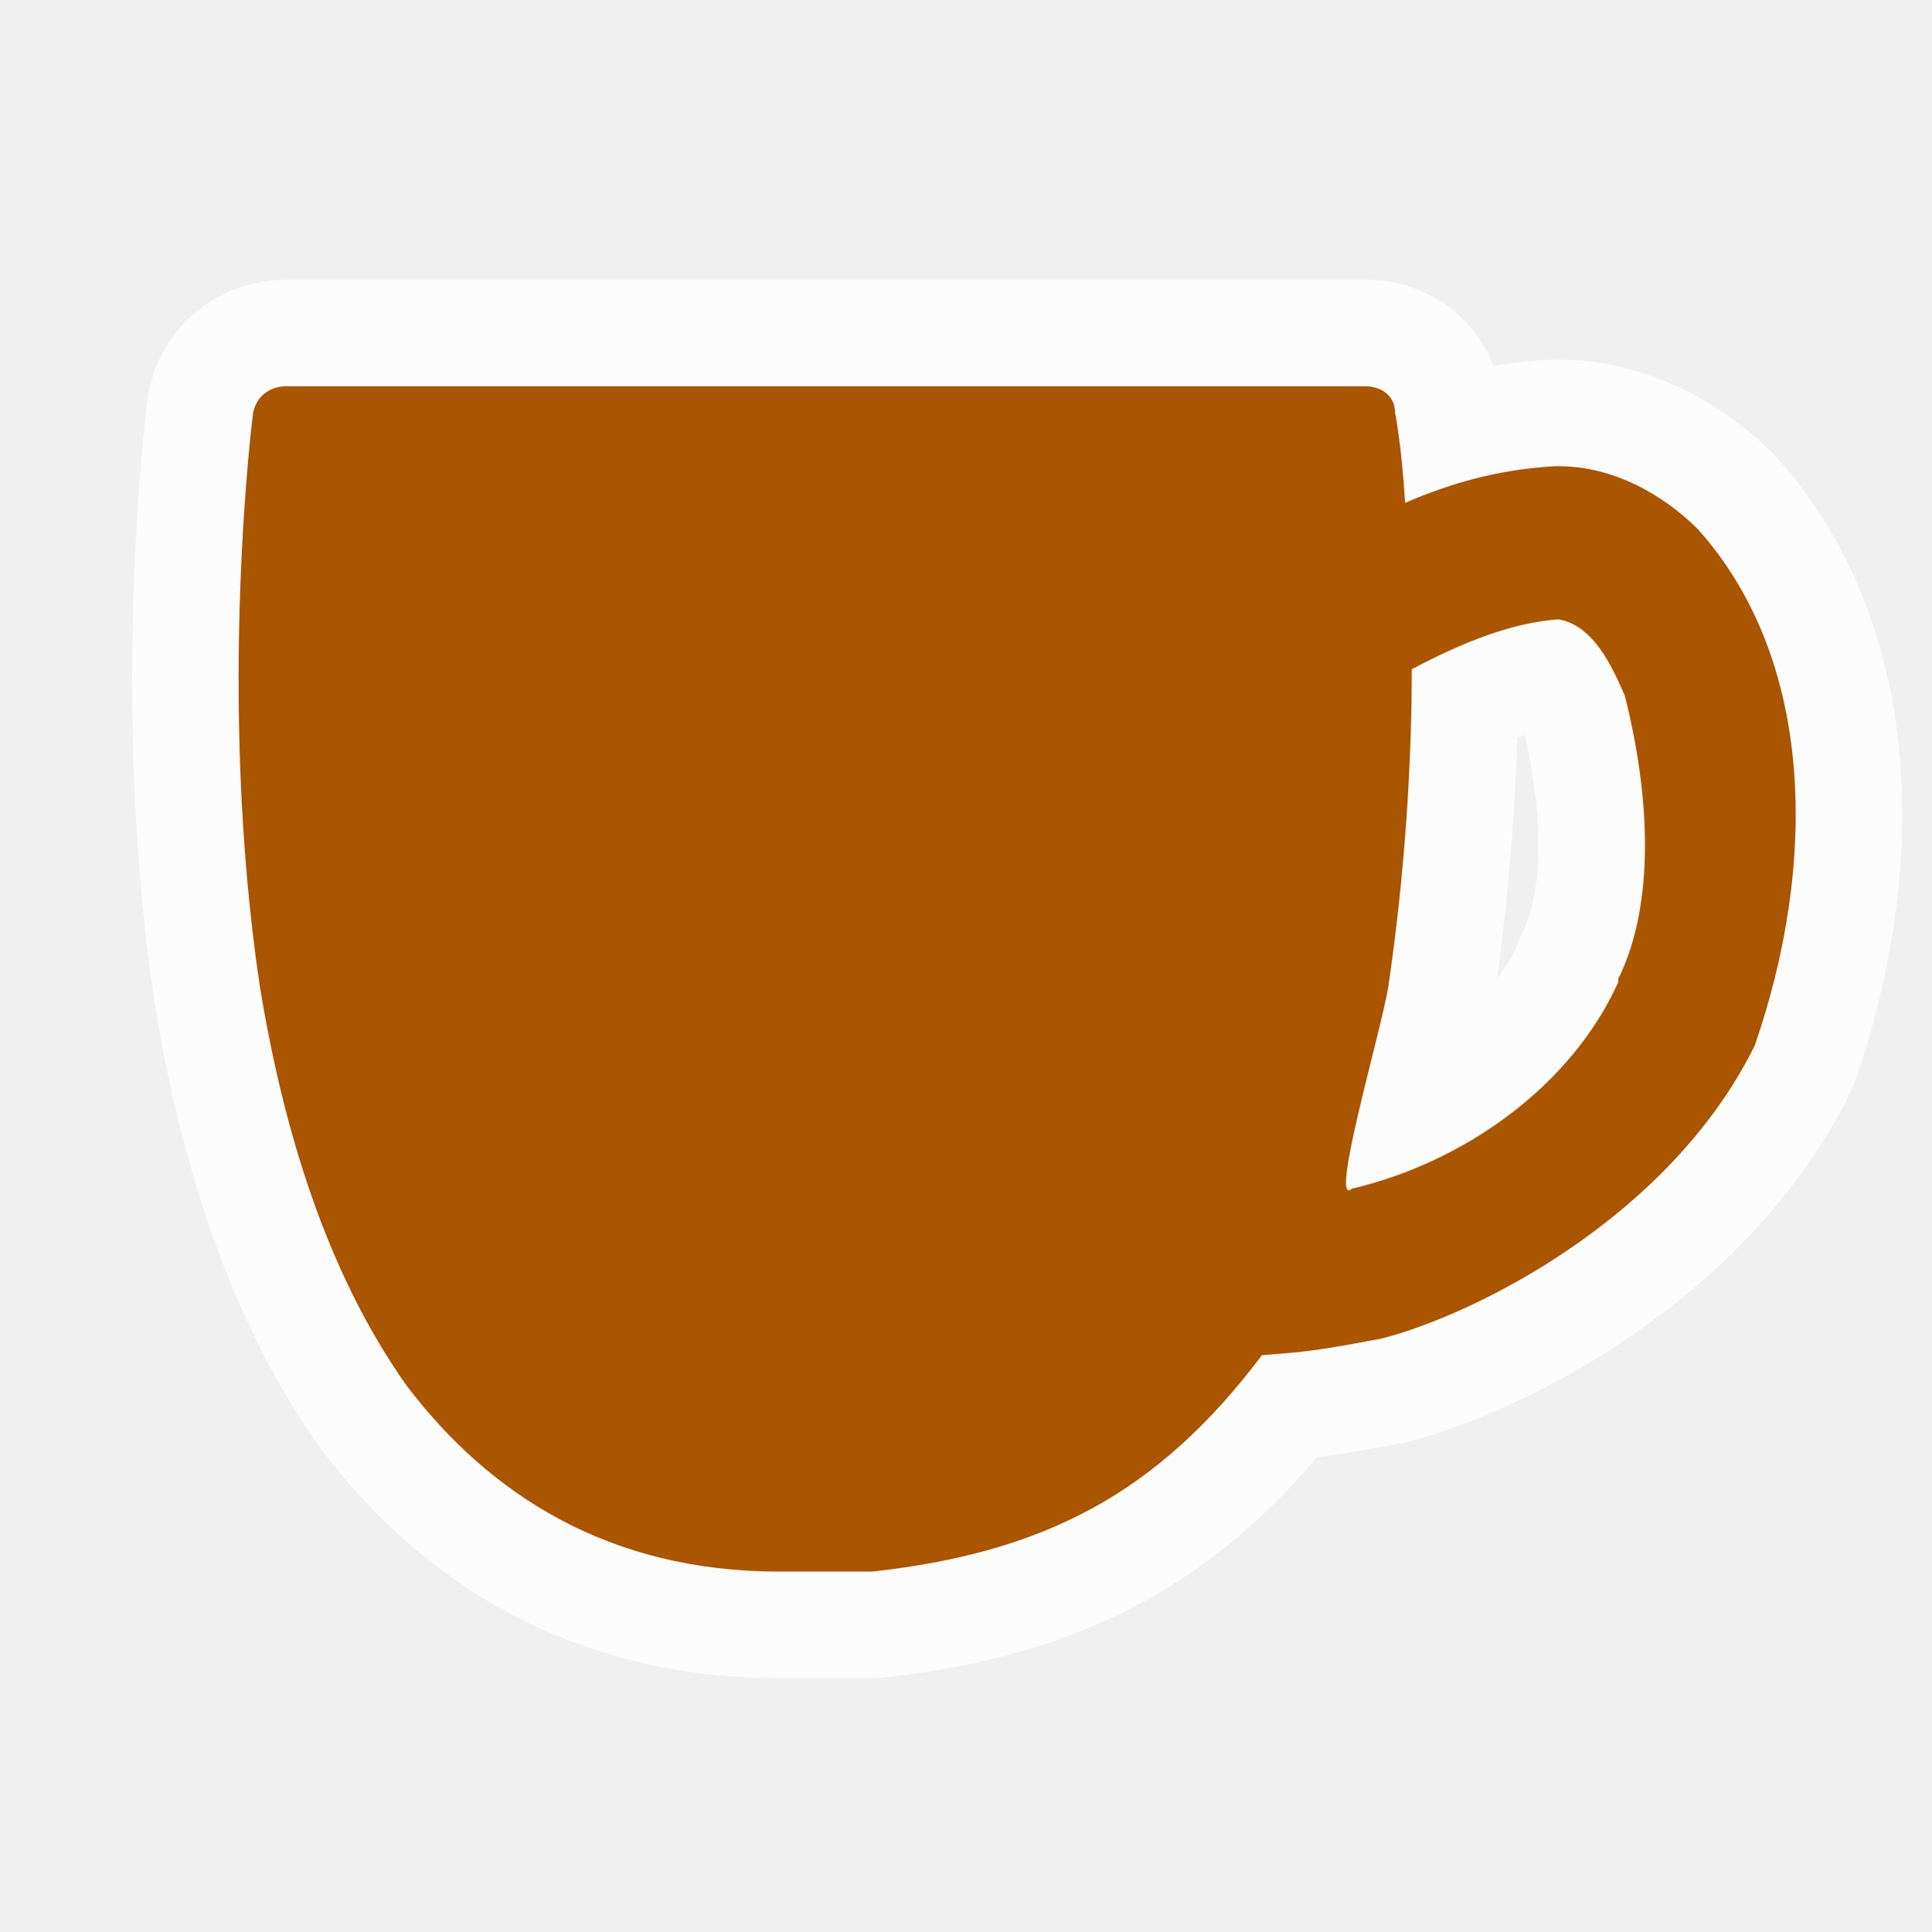
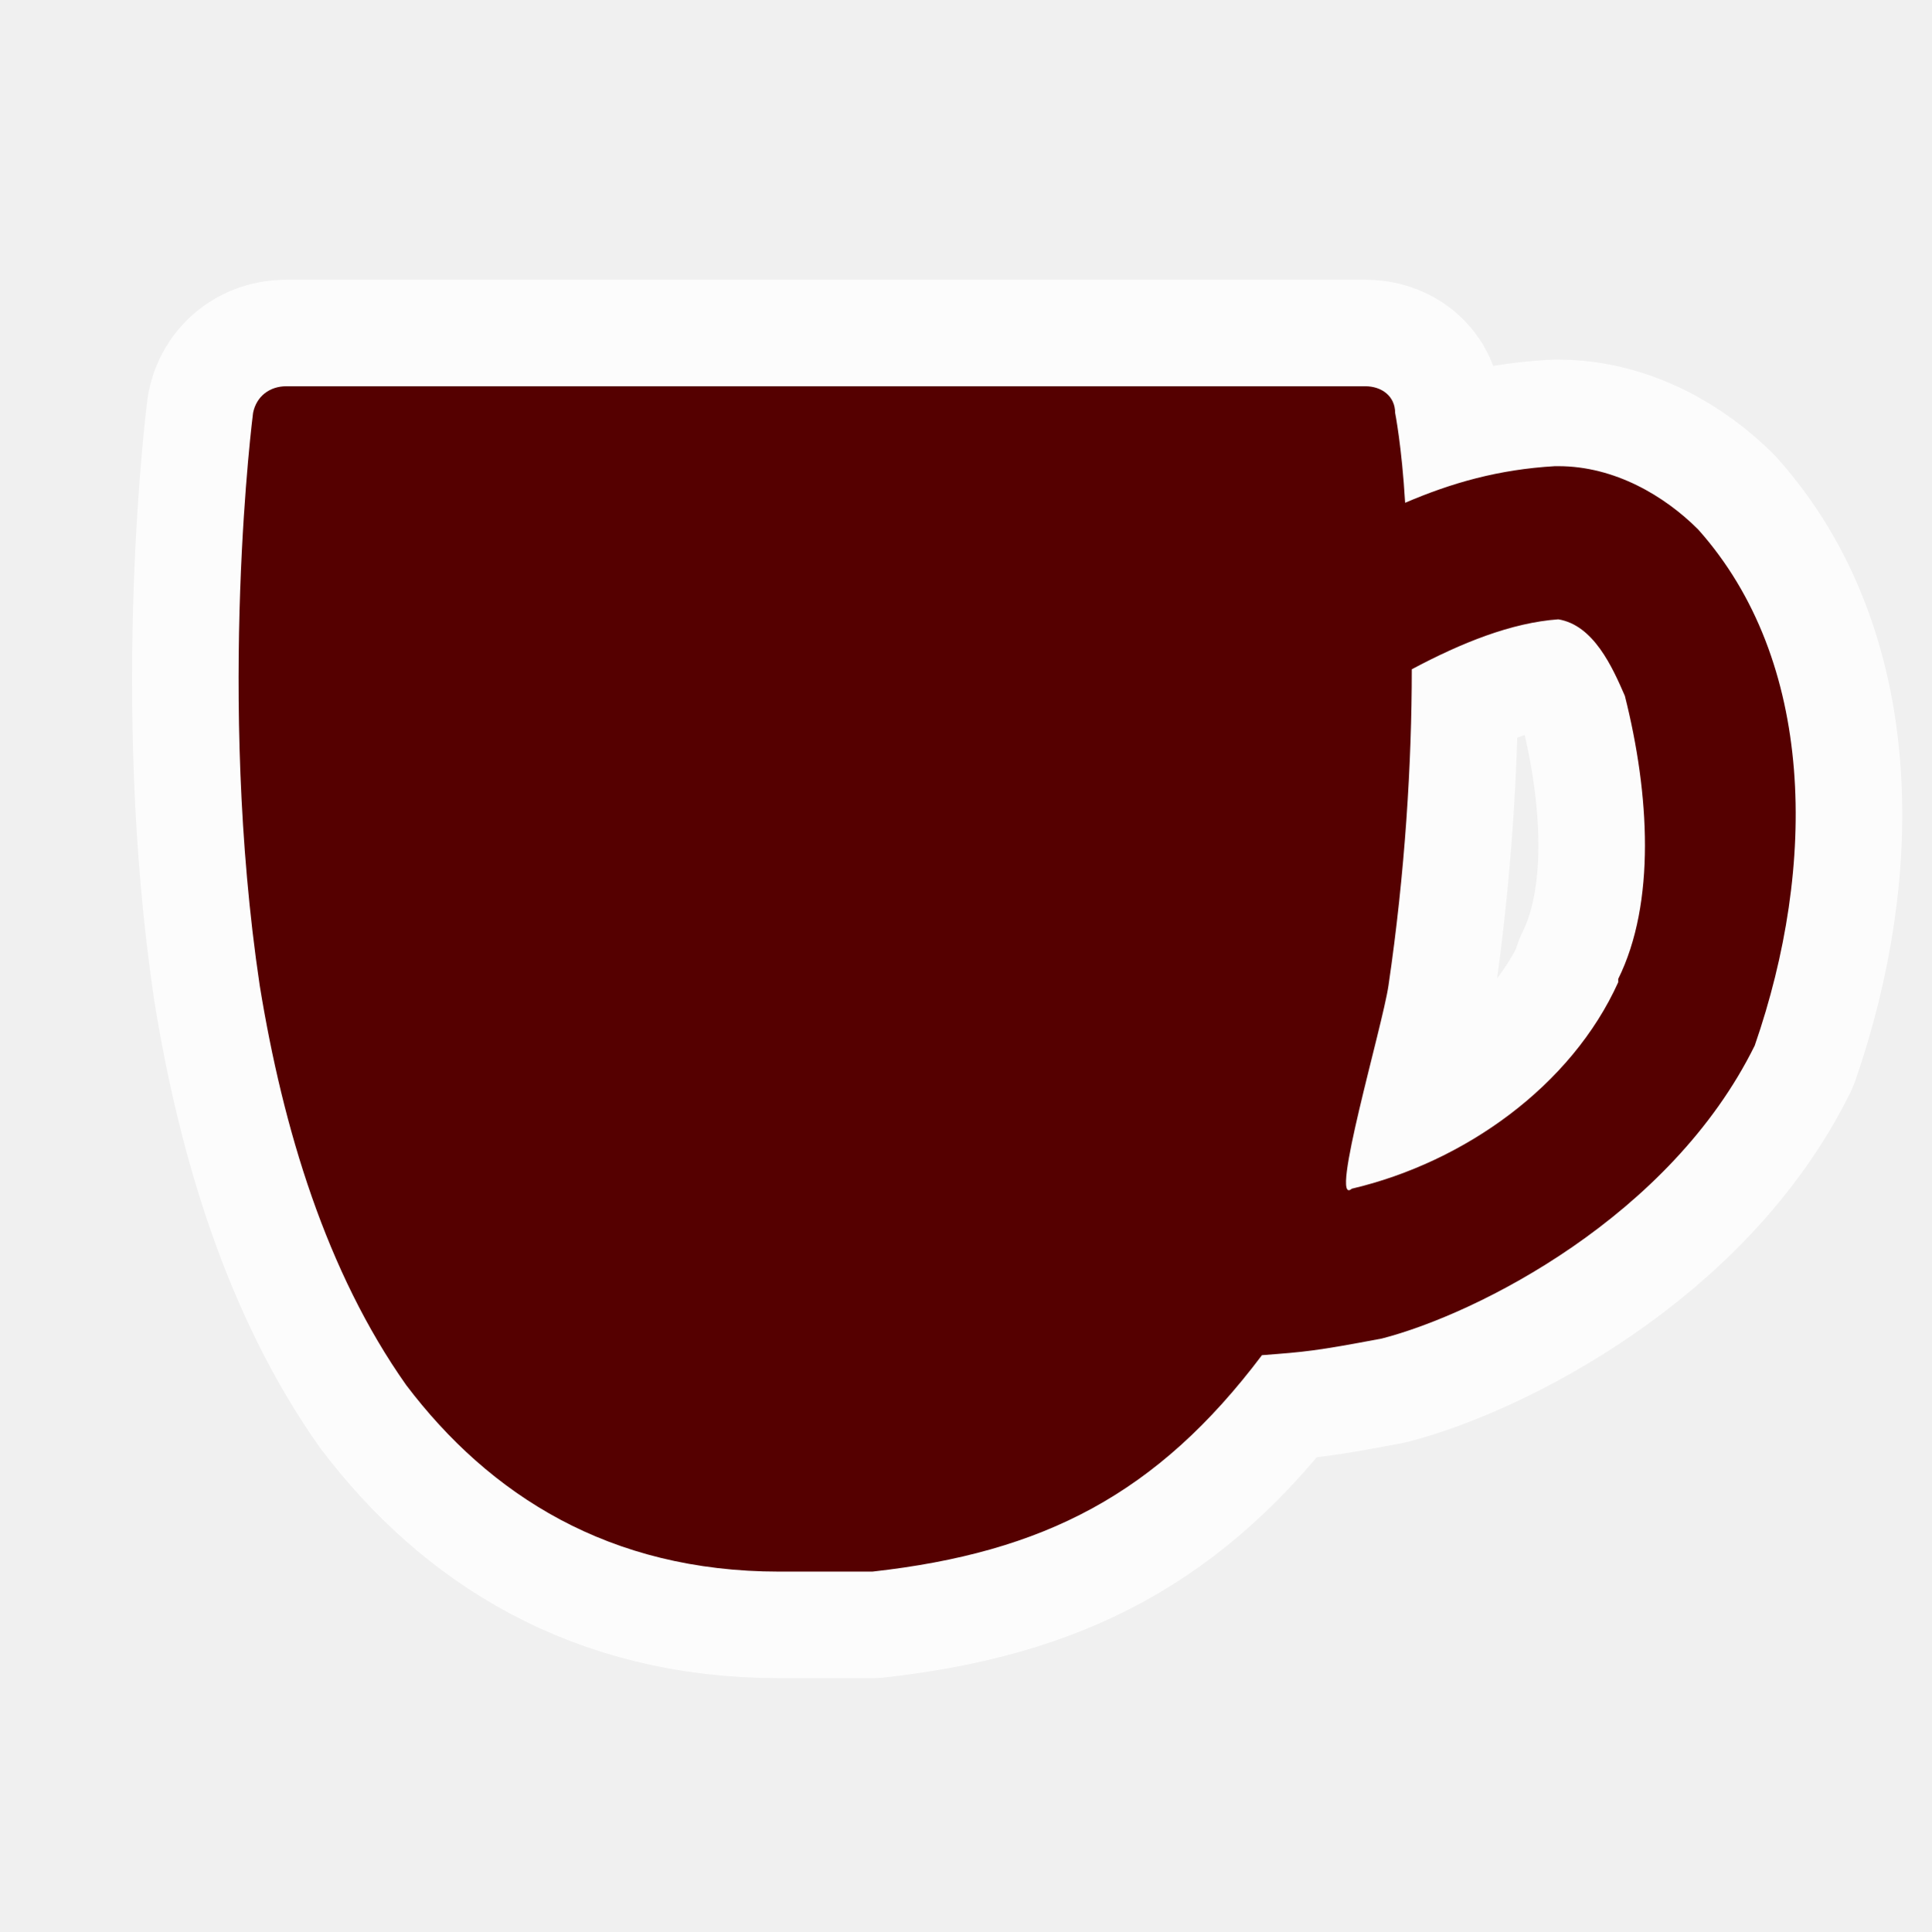
<svg xmlns="http://www.w3.org/2000/svg" version="1.0" width="580" height="580">
  <path white-space="normal" isolation="auto" mix-blend-mode="normal" id="path4136" d="m 76,124 c 0,0 -11,85 2,172 7,43 20,86 44,120 25,33 61,56 112,56 l 28,0 c 51.515,-5.744 85.588,-23.286 117,-65 13,-1 15.892,-1.196 36,-5 28.754,-7.406 86.746,-36.739 112,-88 18.735,-54.091 18.312,-115.437 -17,-155 -10,-10 -25,-19 -42,-19 l -1,0 0,0 c -17,1 -31,5 -45,11 -1,-17 -3,-27 -3,-27 0,-5 -4,-8 -9,-8 l -324,0 c -5,0 -9,3 -10,8 z m 412,85 0,0 c 7.438,29.473 9.309,62.165 -2,85 l 0,1 0,0 c -14,31 -46,54 -80,62 -7.022,6.006 9.197,-48.689 11,-61 5,-34 7,-67 7,-95 15,-8 30,-14 44,-15 10.625,1.746 16.238,14.334 20,23 z" solid-color="#000000" color-interpolation-filters="linearRGB" opacity="0.8" filter-gaussianBlur-deviation="0" color="#000000" image-rendering="auto" color-rendering="auto" stroke-width="64" color-interpolation="sRGB" solid-opacity="1" fill="none" stroke-linejoin="round" filter-blend-mode="normal" stroke="#ffffff" shape-rendering="auto" />
-   <path d="m 76,124 c 0,0 -11,85 2,172 7,43 20,86 44,120 25,33 61,56 112,56 l 28,0 c 51.515,-5.744 85.588,-23.286 117,-65 13,-1 15.892,-1.196 36,-5 28.754,-7.406 86.746,-36.739 112,-88 18.735,-54.091 18.312,-115.437 -17,-155 -10,-10 -25,-19 -42,-19 l -1,0 0,0 c -17,1 -31,5 -45,11 -1,-17 -3,-27 -3,-27 0,-5 -4,-8 -9,-8 l -324,0 c -5,0 -9,3 -10,8 z m 412,85 0,0 c 7.438,29.473 9.309,62.165 -2,85 l 0,1 0,0 c -14,31 -46,54 -80,62 -7.022,6.006 9.197,-48.689 11,-61 5,-34 7,-67 7,-95 15,-8 30,-14 44,-15 10.625,1.746 16.238,14.334 20,23 z" id="path3407" mix-blend-mode="normal" isolation="auto" white-space="normal" fill="#AA5500" color-rendering="auto" solid-opacity="1" color-interpolation-filters="linearRGB" shape-rendering="auto" fill-rule="evenodd" image-rendering="auto" color-interpolation="sRGB" color="#000000" solid-color="#000000" />
+   <path d="m 76,124 c 0,0 -11,85 2,172 7,43 20,86 44,120 25,33 61,56 112,56 l 28,0 c 51.515,-5.744 85.588,-23.286 117,-65 13,-1 15.892,-1.196 36,-5 28.754,-7.406 86.746,-36.739 112,-88 18.735,-54.091 18.312,-115.437 -17,-155 -10,-10 -25,-19 -42,-19 l -1,0 0,0 c -17,1 -31,5 -45,11 -1,-17 -3,-27 -3,-27 0,-5 -4,-8 -9,-8 l -324,0 c -5,0 -9,3 -10,8 z m 412,85 0,0 c 7.438,29.473 9.309,62.165 -2,85 l 0,1 0,0 c -14,31 -46,54 -80,62 -7.022,6.006 9.197,-48.689 11,-61 5,-34 7,-67 7,-95 15,-8 30,-14 44,-15 10.625,1.746 16.238,14.334 20,23 z" id="path3407" mix-blend-mode="normal" isolation="auto" white-space="normal" fill="#550000" color-rendering="auto" solid-opacity="1" color-interpolation-filters="linearRGB" shape-rendering="auto" fill-rule="evenodd" image-rendering="auto" color-interpolation="sRGB" color="#000000" solid-color="#000000" />
</svg>
